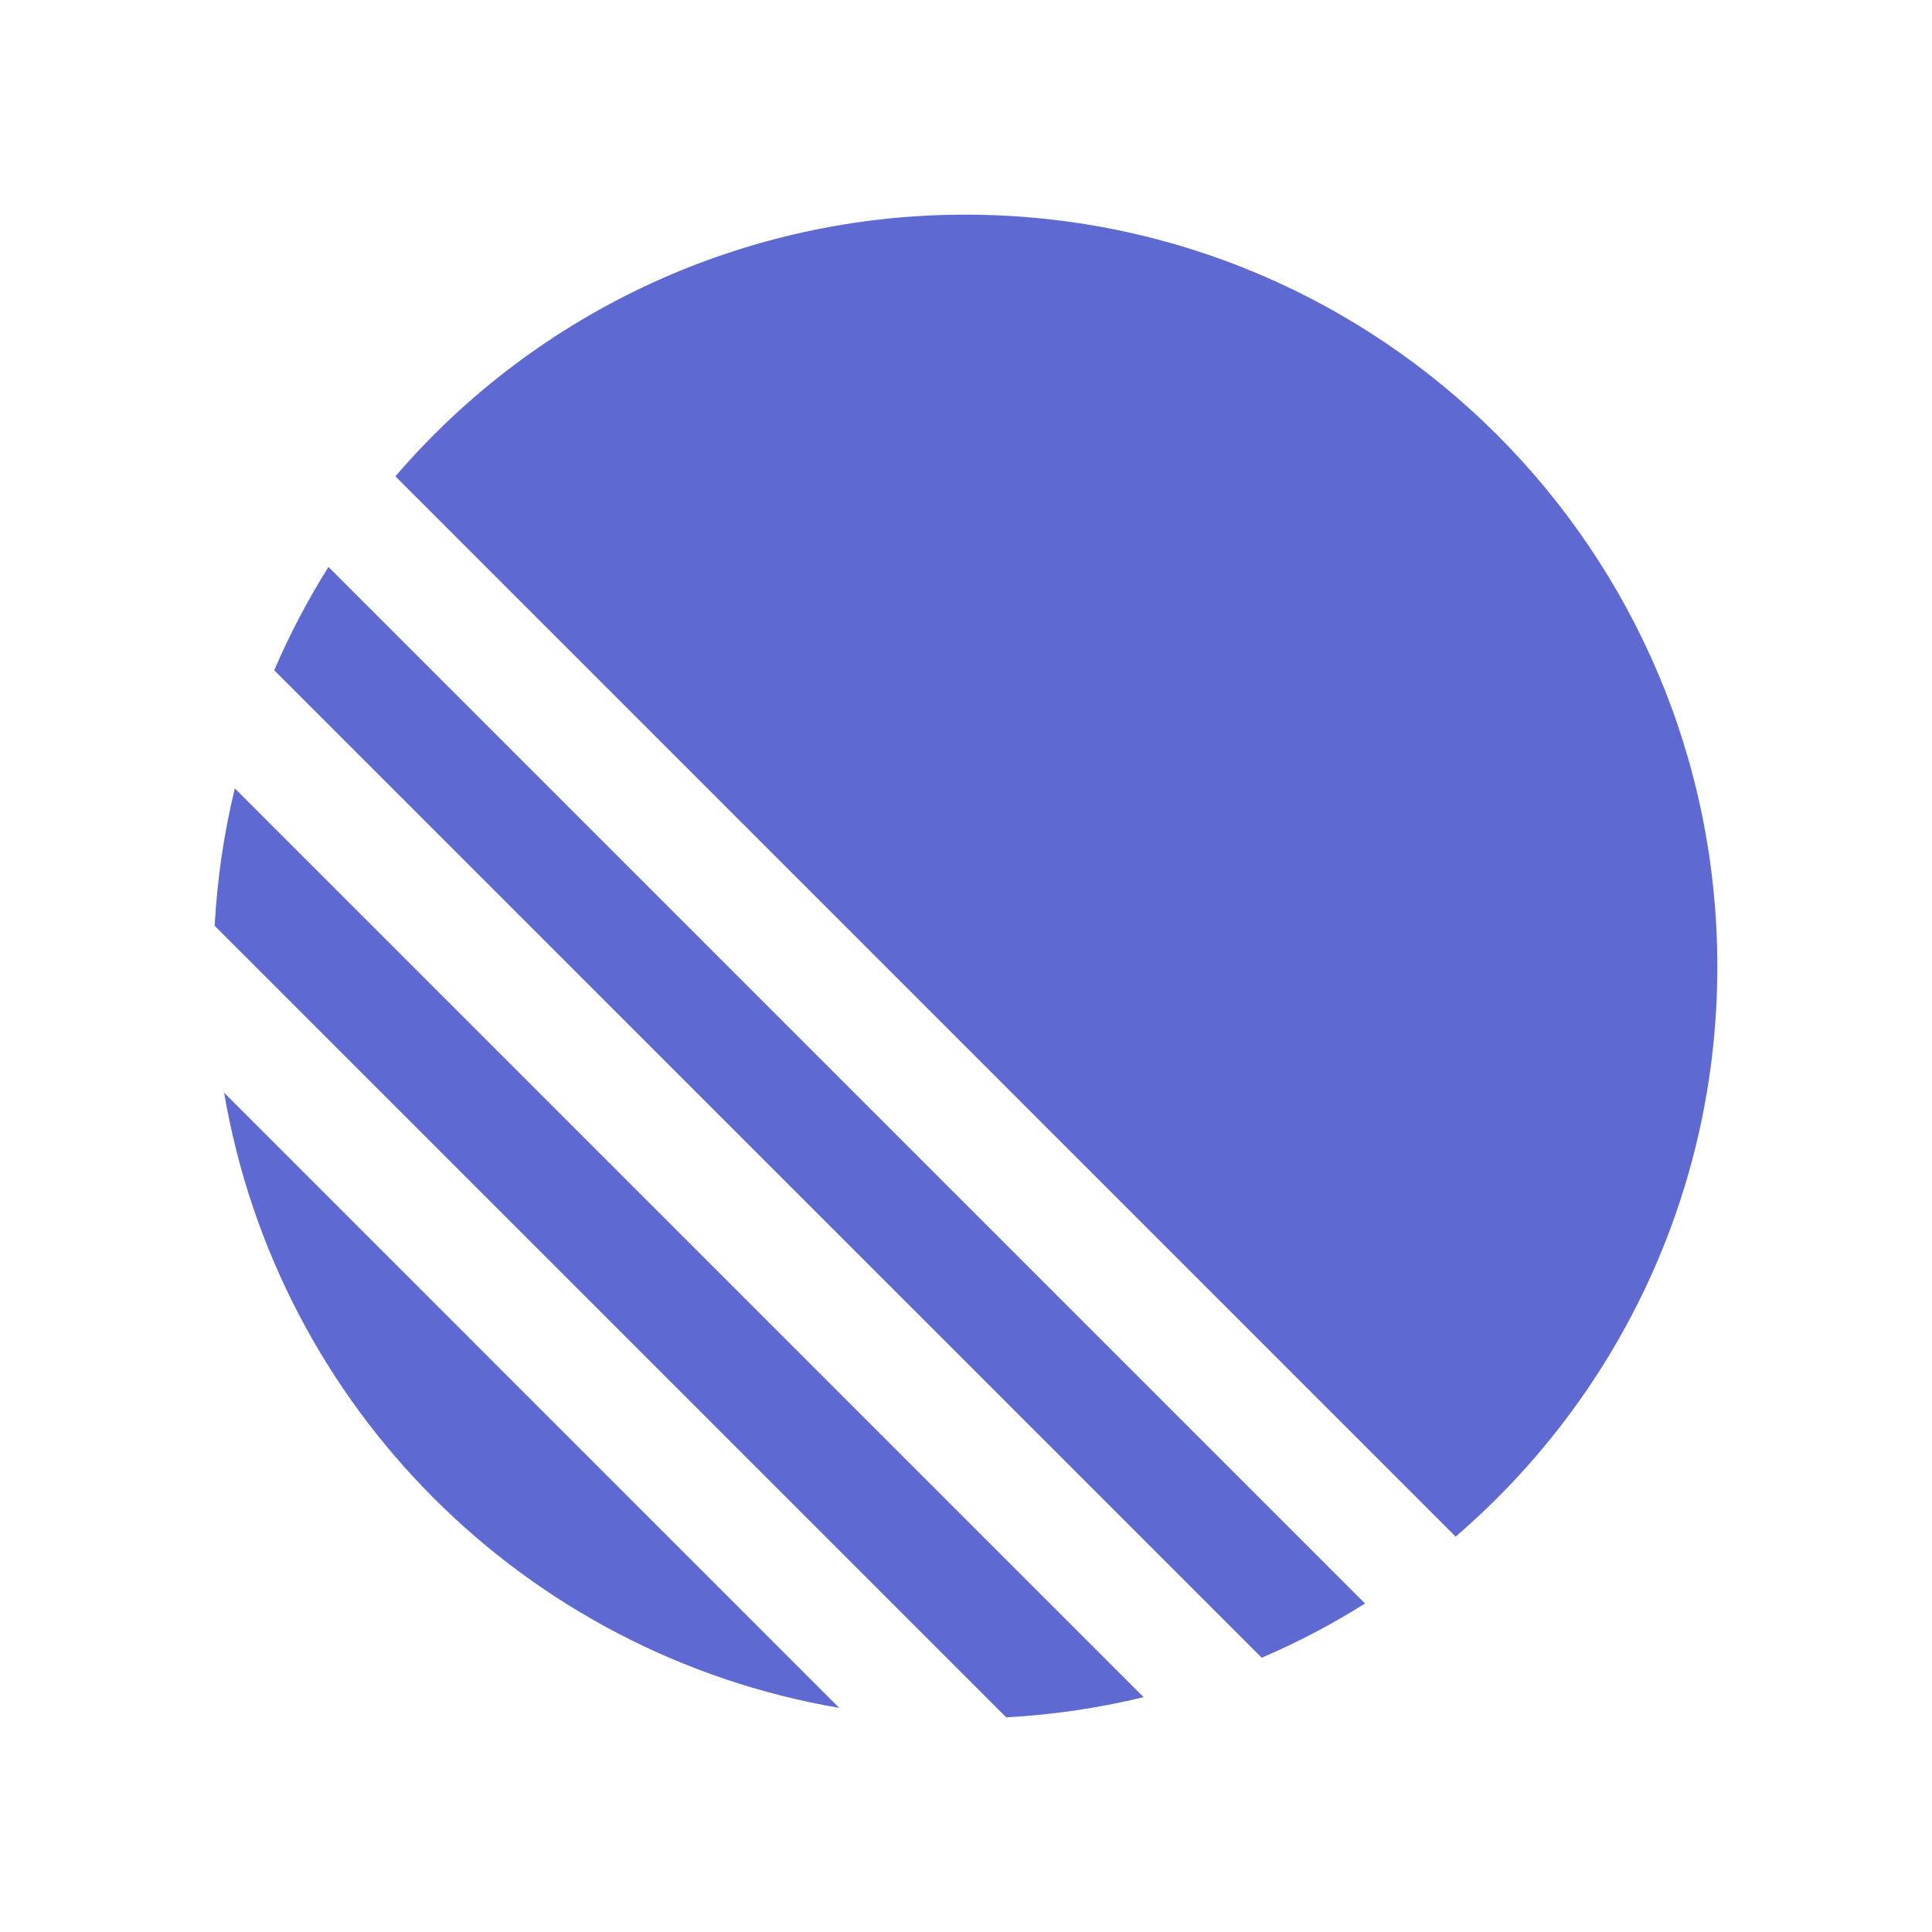
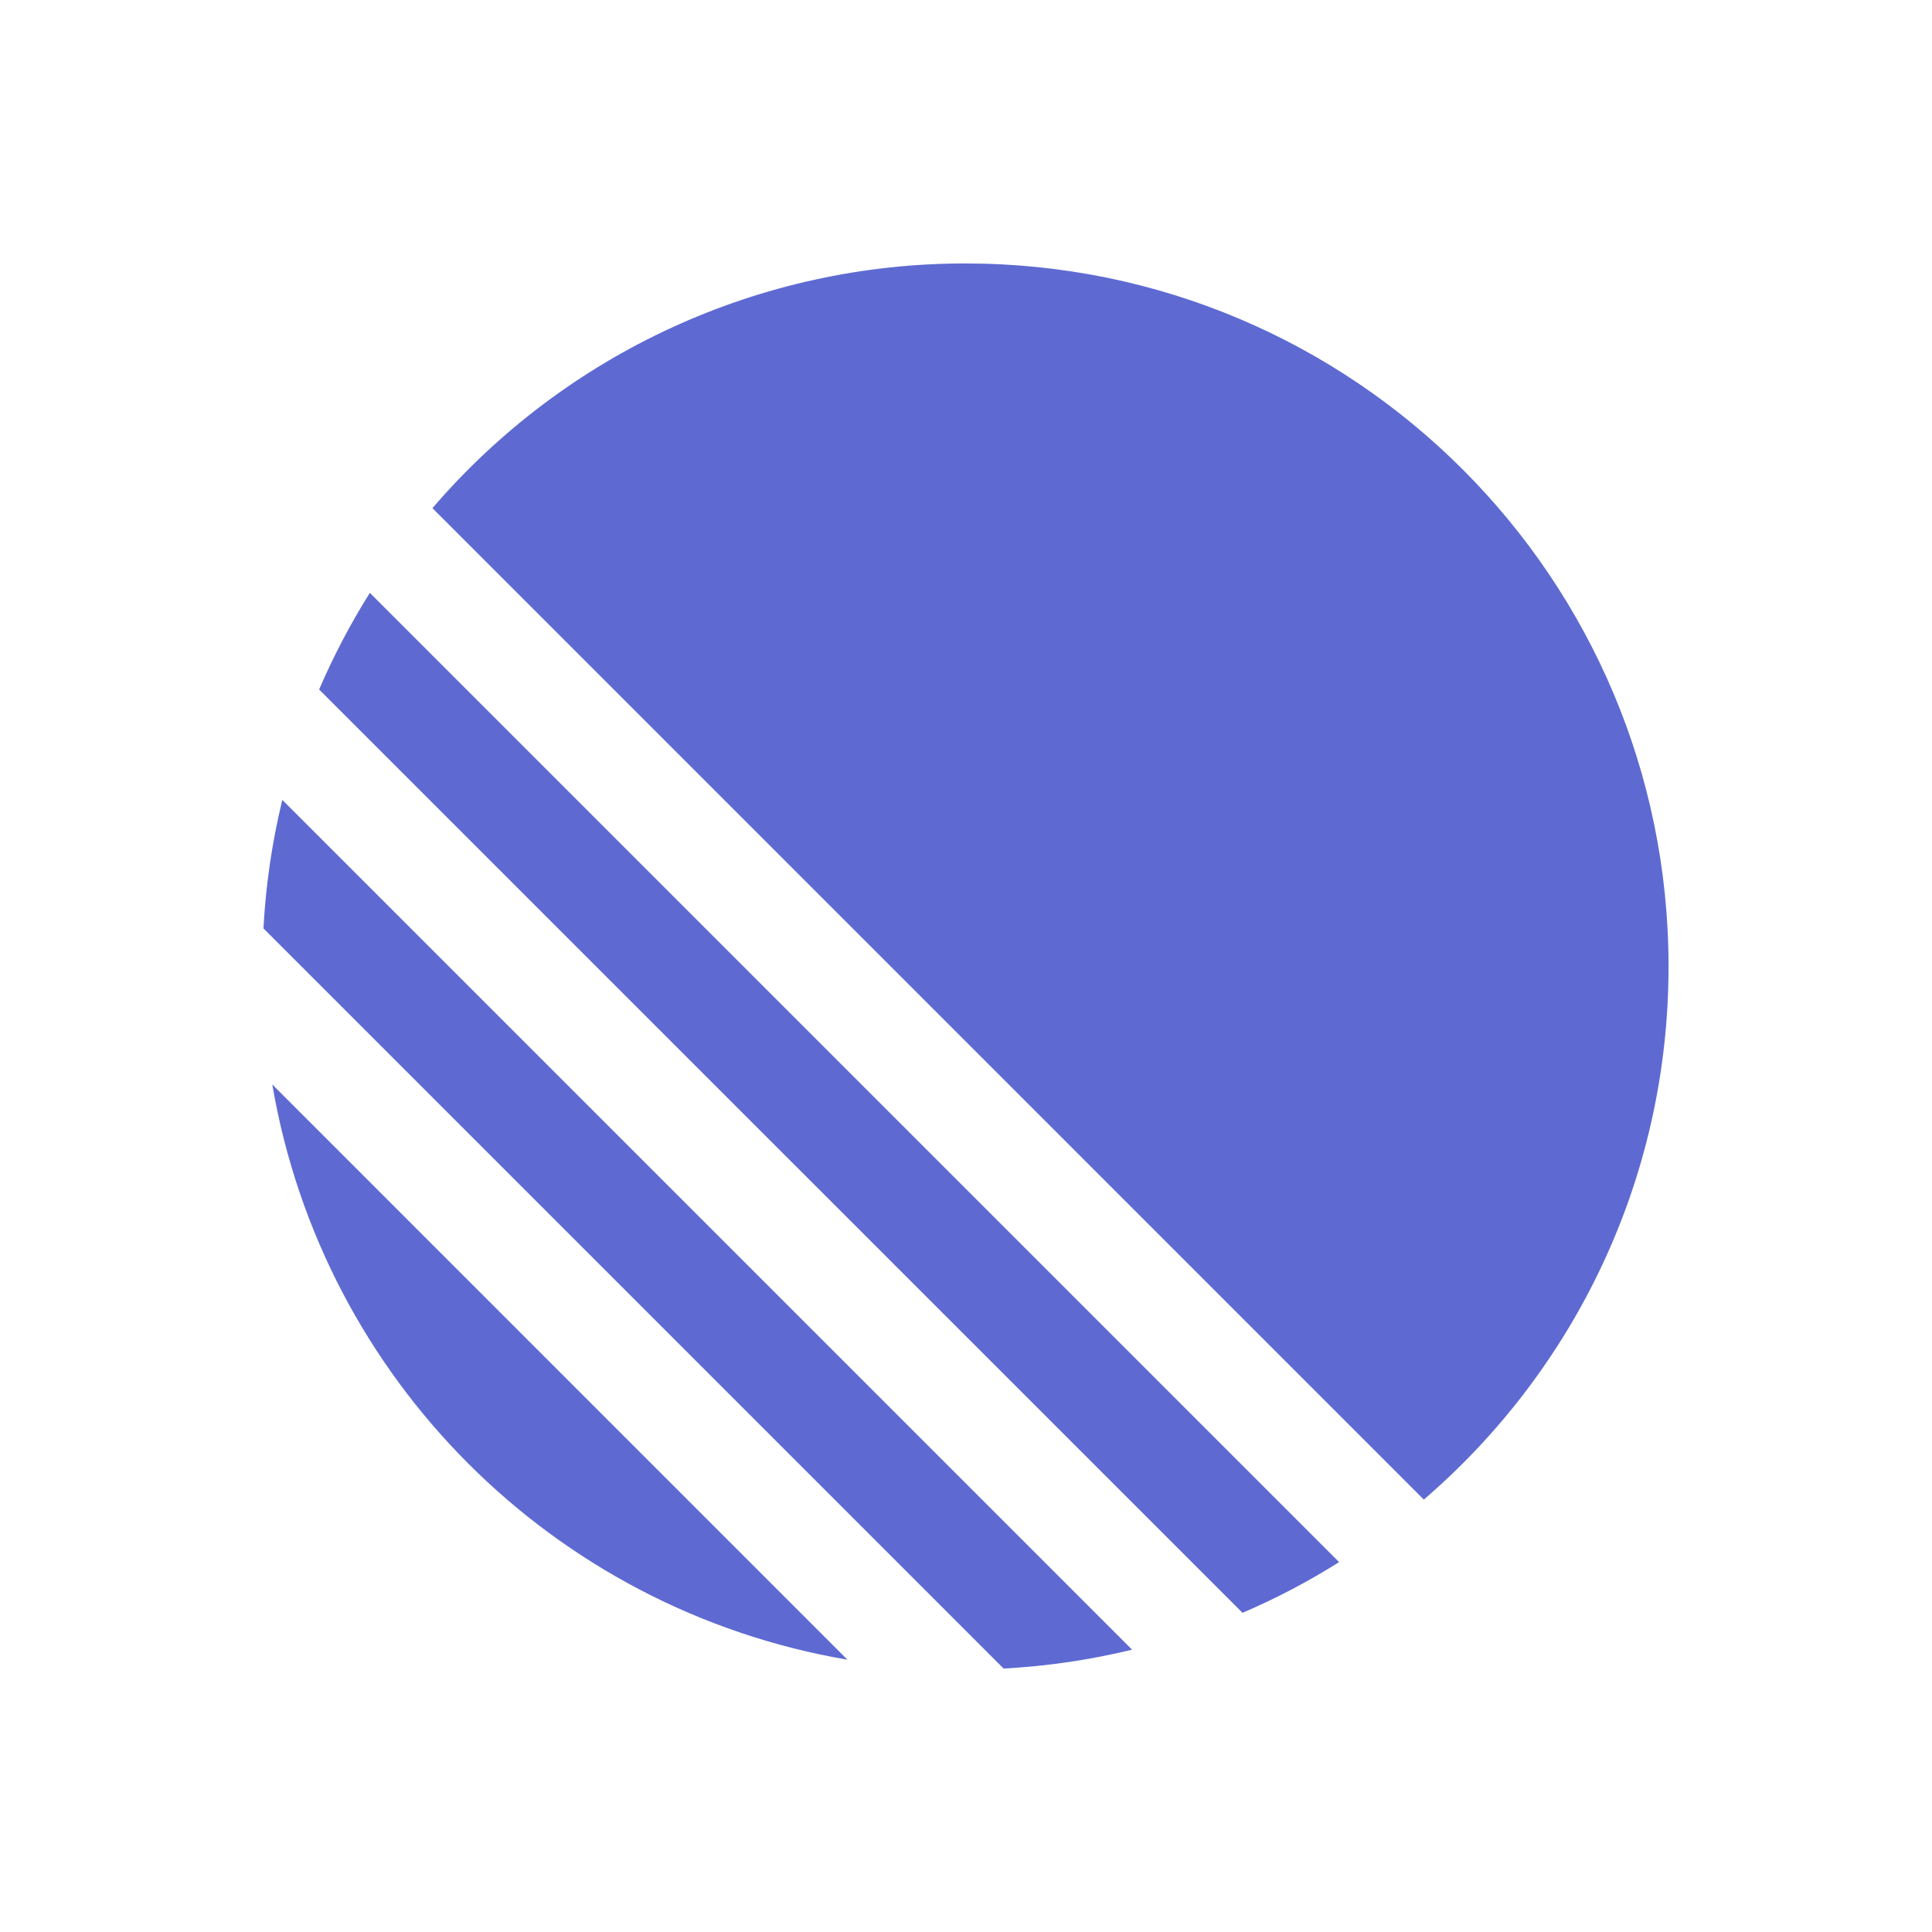
- <svg xmlns="http://www.w3.org/2000/svg" viewBox="0 0 36 36" width="36" height="36">
-   <svg x="4" y="4" width="28" height="28" fill="#5E6AD2" role="img" viewBox="0 0 24 24">
+ <svg xmlns="http://www.w3.org/2000/svg" viewBox="0 0 44 44" width="44" height="44">
+   <svg x="6" y="6" width="32" height="32" fill="#5E6AD2" role="img" viewBox="0 0 24 24">
    <path d="M2.886 4.18A11.982 11.982 0 0 1 11.99 0C18.624 0 24 5.376 24 12.009c0 3.64-1.62 6.903-4.18 9.105L2.887 4.18ZM1.817 5.626l16.556 16.556c-.524.33-1.075.62-1.65.866L.951 7.277c.247-.575.537-1.126.866-1.65ZM.322 9.163l14.515 14.515c-.71.172-1.443.282-2.195.322L0 11.358a12 12 0 0 1 .322-2.195Zm-.17 4.862 9.823 9.824a12.02 12.02 0 0 1-9.824-9.824Z" />
  </svg>
</svg>
